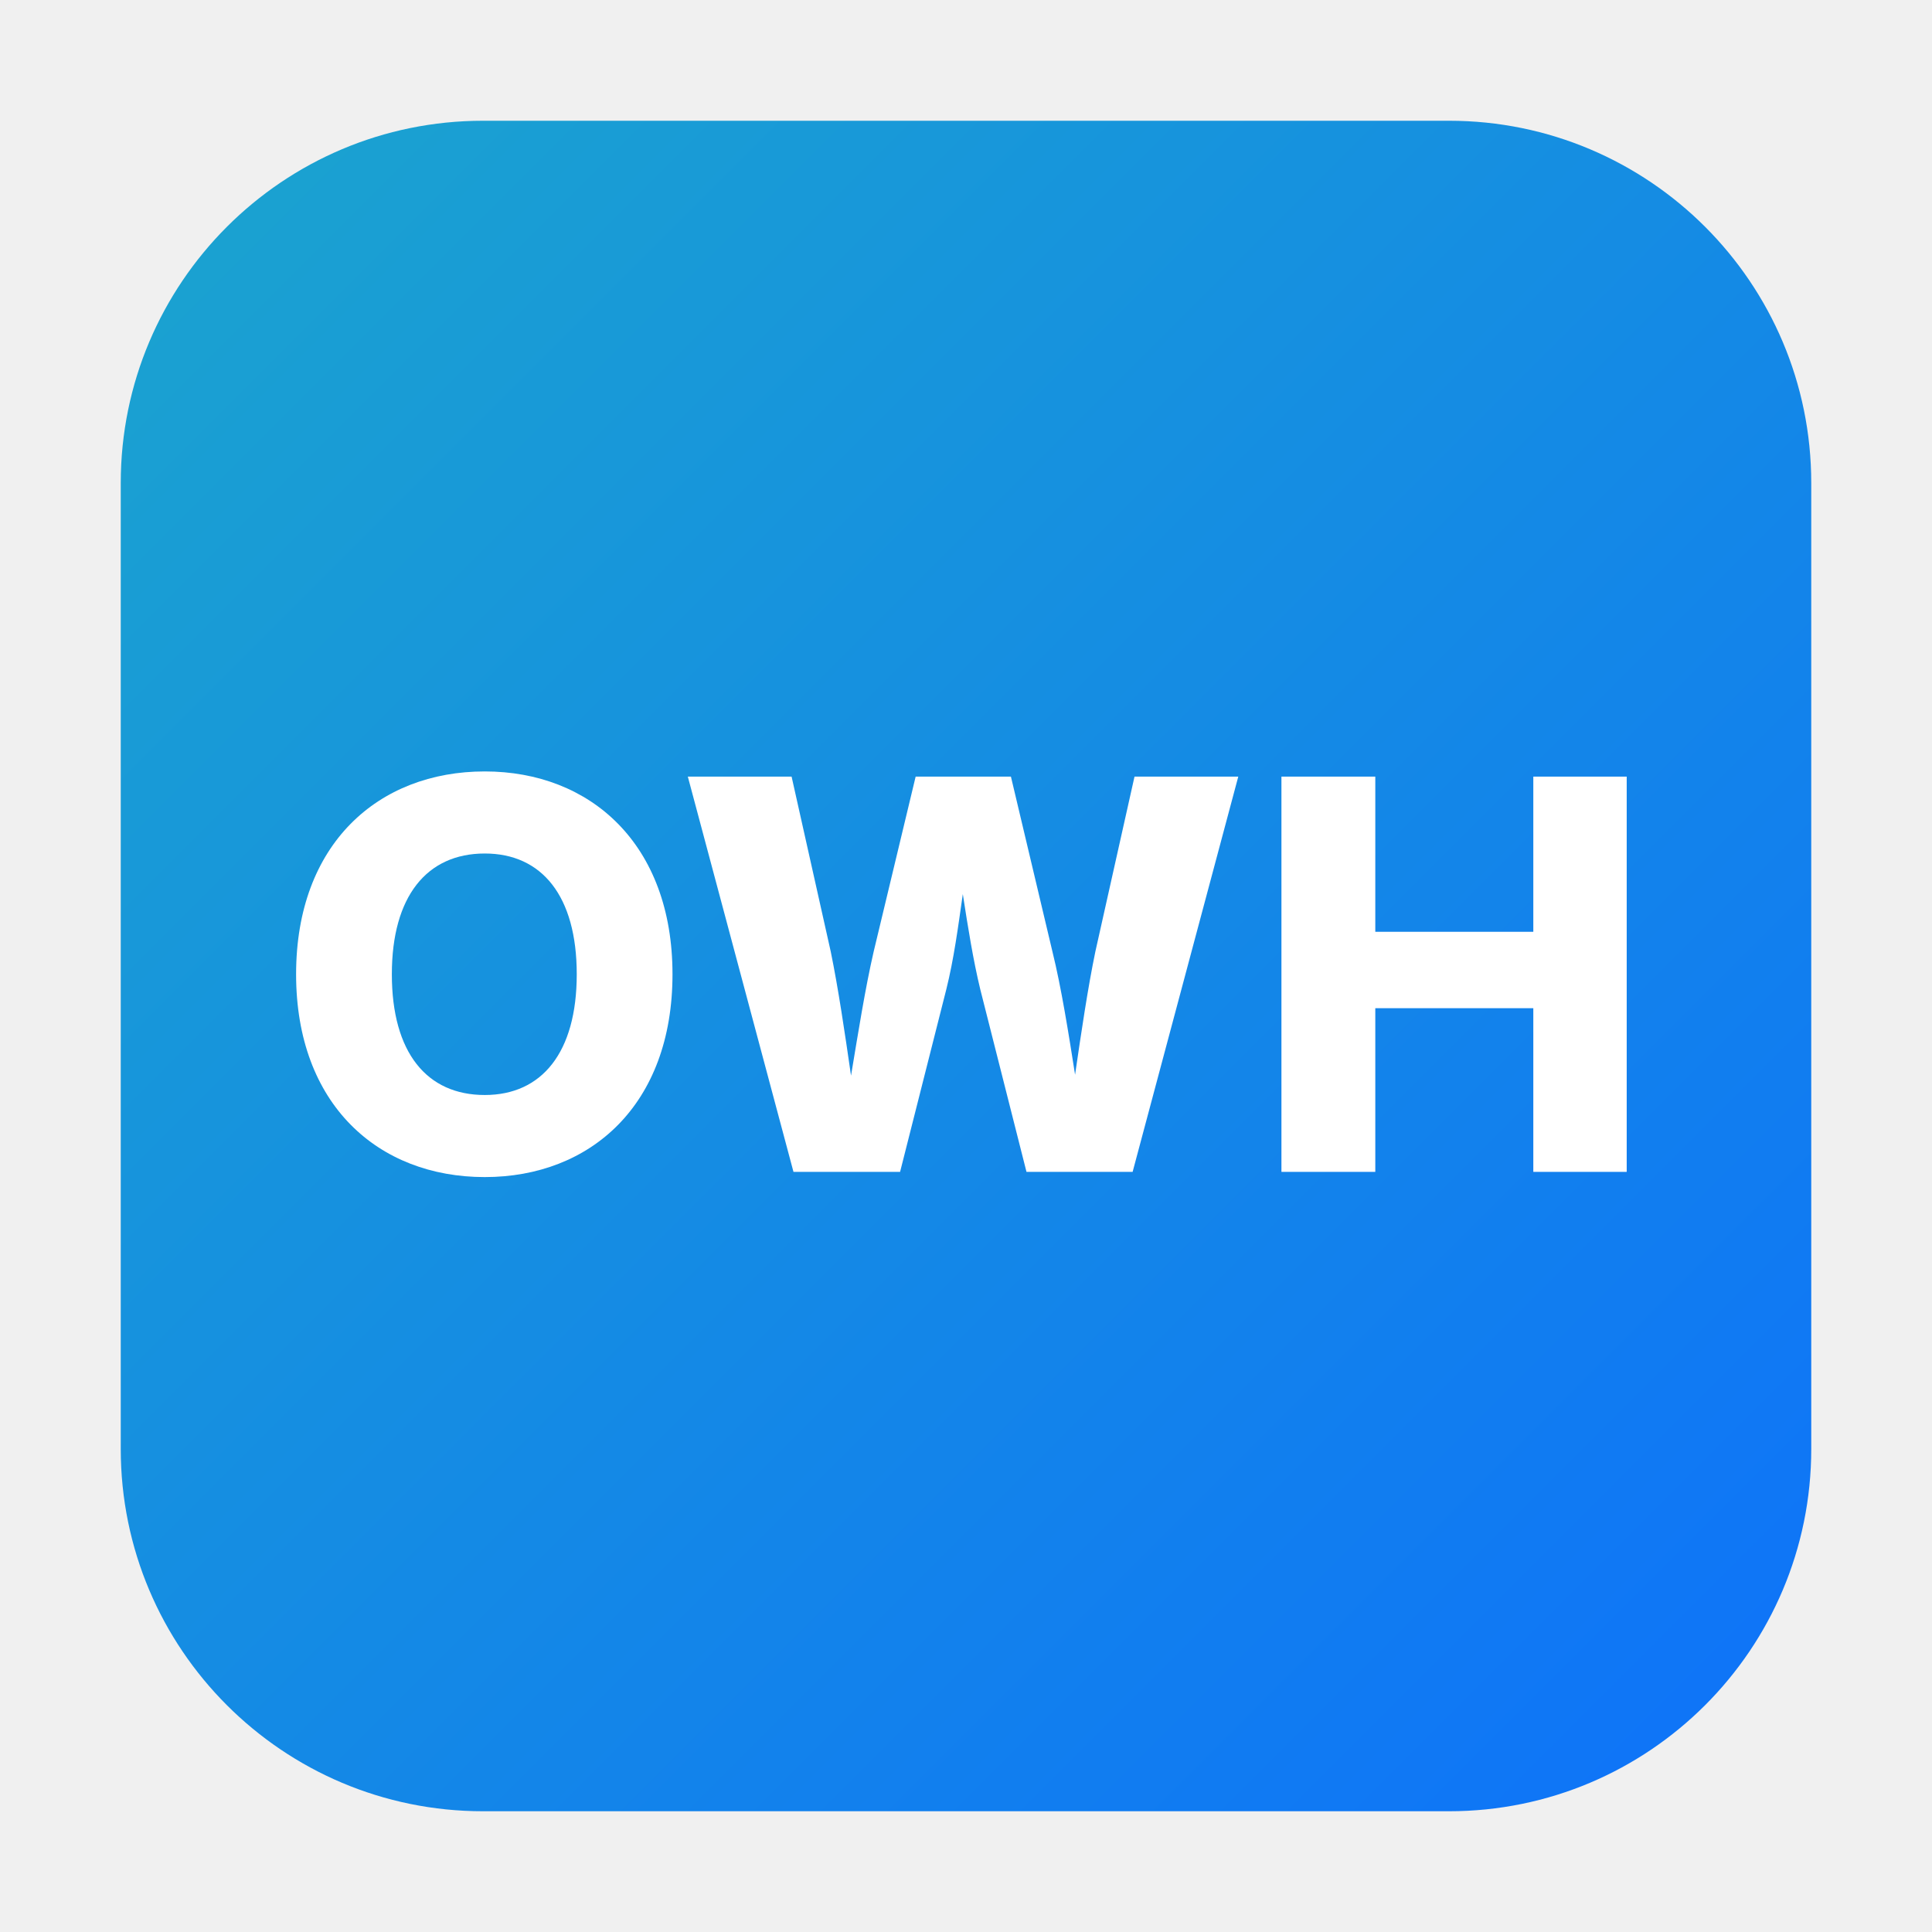
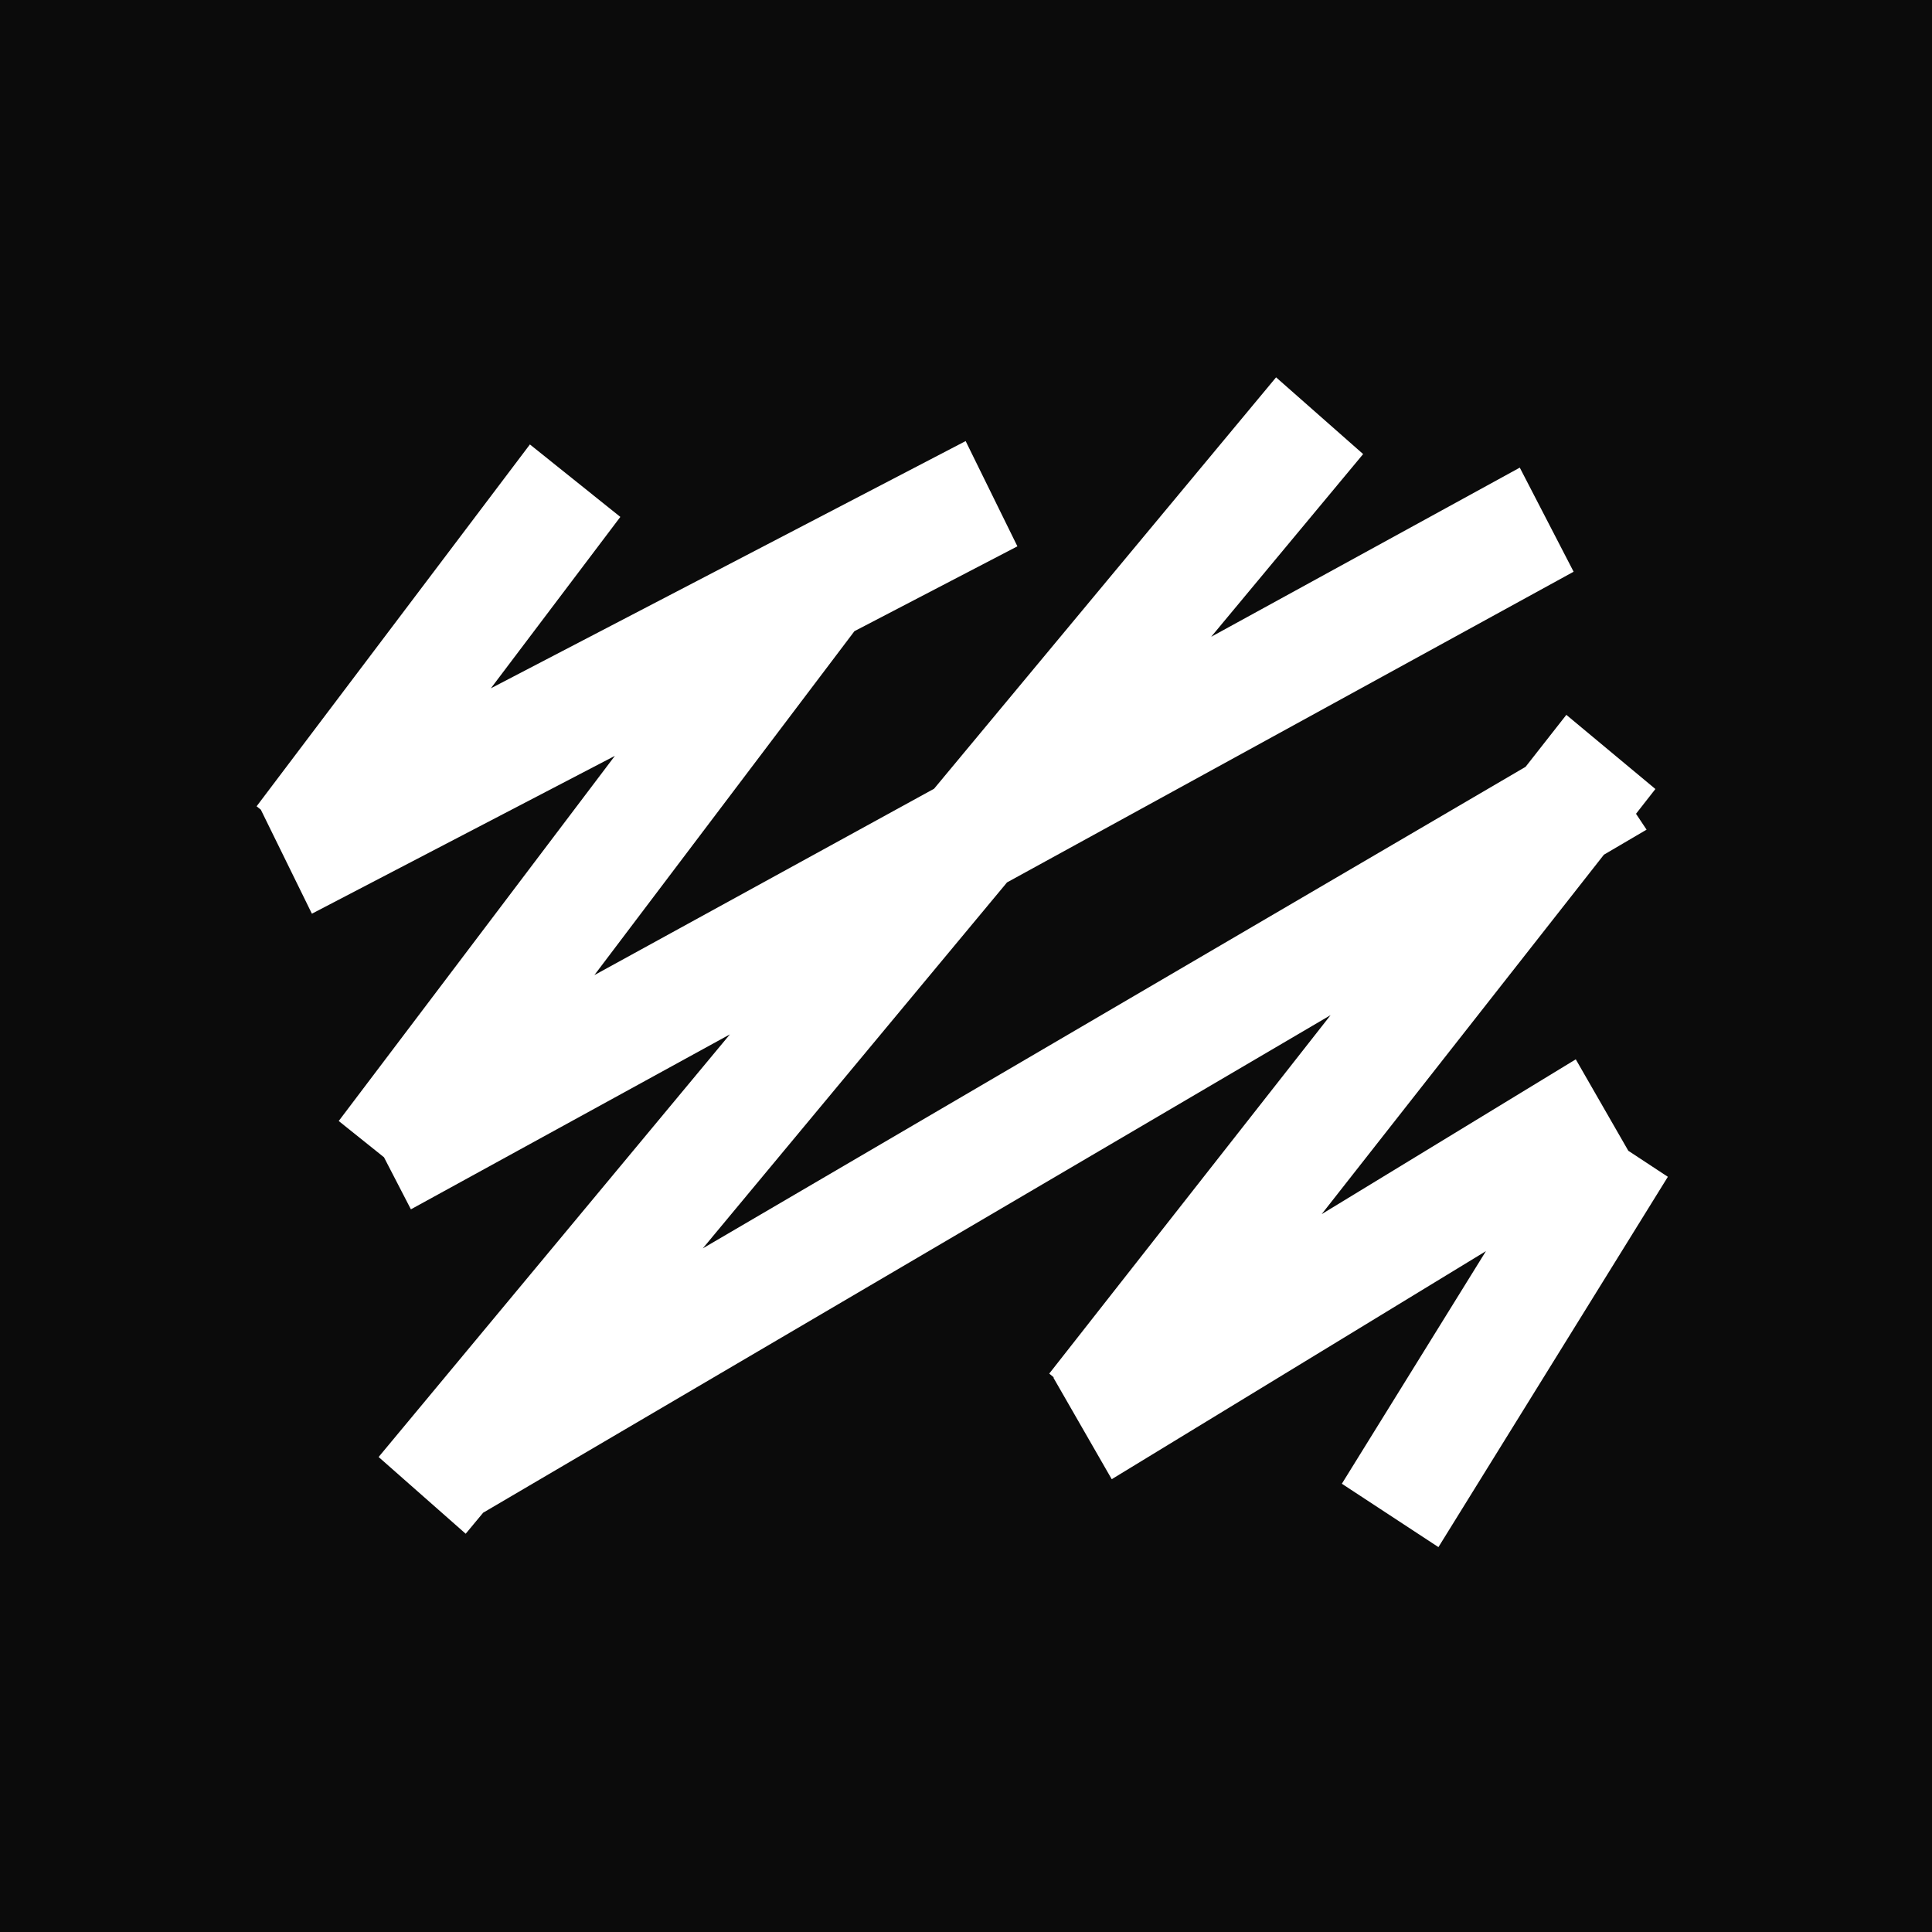
- <svg xmlns="http://www.w3.org/2000/svg" width="64" height="64" viewBox="0 0 64 64" fill="none">
+ <svg xmlns="http://www.w3.org/2000/svg" width="512" height="512" viewBox="0 0 512 512" fill="none">
+   <rect width="512" height="512" fill="#0B0B0B" />
+   <rect width="256" height="256" fill="#0B0B0B" />
+   <g clip-path="url(#clip0_261_6485)">
+     <path d="M431.519 304.966L417.597 280.733L350.26 321.759L425.051 226.504L436.358 219.867L433.56 215.662L438.697 209.096L415.097 189.445L404.295 203.215L186.253 330.829L266.869 233.849L417.024 151.513L402.758 123.926L320.972 168.755L361.246 120.336L338.174 100L247.535 209.026L157.515 258.413L226.435 167.267L269.621 144.782L255.906 116.888L130.085 182.407L164.396 136.987L140.429 117.785L68 213.678L69.124 214.576L82.655 242.139L162.951 200.31L89.765 297.077L101.76 306.69L108.893 320.484L193.431 274.12L100.338 386.121L123.411 406.457L128.044 400.883L352.623 269.018L278.061 364.014L279.277 365.029L279.162 365.1L294.62 392.002L393.791 331.561L355.604 393.207L381.199 410L442 311.863L431.519 304.966Z" fill="white" />
+   </g>
  <defs>
-     <linearGradient id="g" x1="0" y1="0" x2="64" y2="64" gradientUnits="userSpaceOnUse">
-       <stop stop-color="#1ca8cb" />
-       <stop offset="1" stop-color="#0d6efd" />
-     </linearGradient>
+     <clipPath id="clip0_261_6485">
+       <rect width="374" height="310" fill="white" transform="translate(68 100)" />
+     </clipPath>
  </defs>
-   <rect x="4" y="4" width="56" height="56" rx="12" fill="url(#g)" />
-   <text x="50%" y="50%" dominant-baseline="middle" text-anchor="middle" font-family="Inter, Arial, sans-serif" font-size="18" font-weight="800" fill="#ffffff">OWH</text>
</svg>
